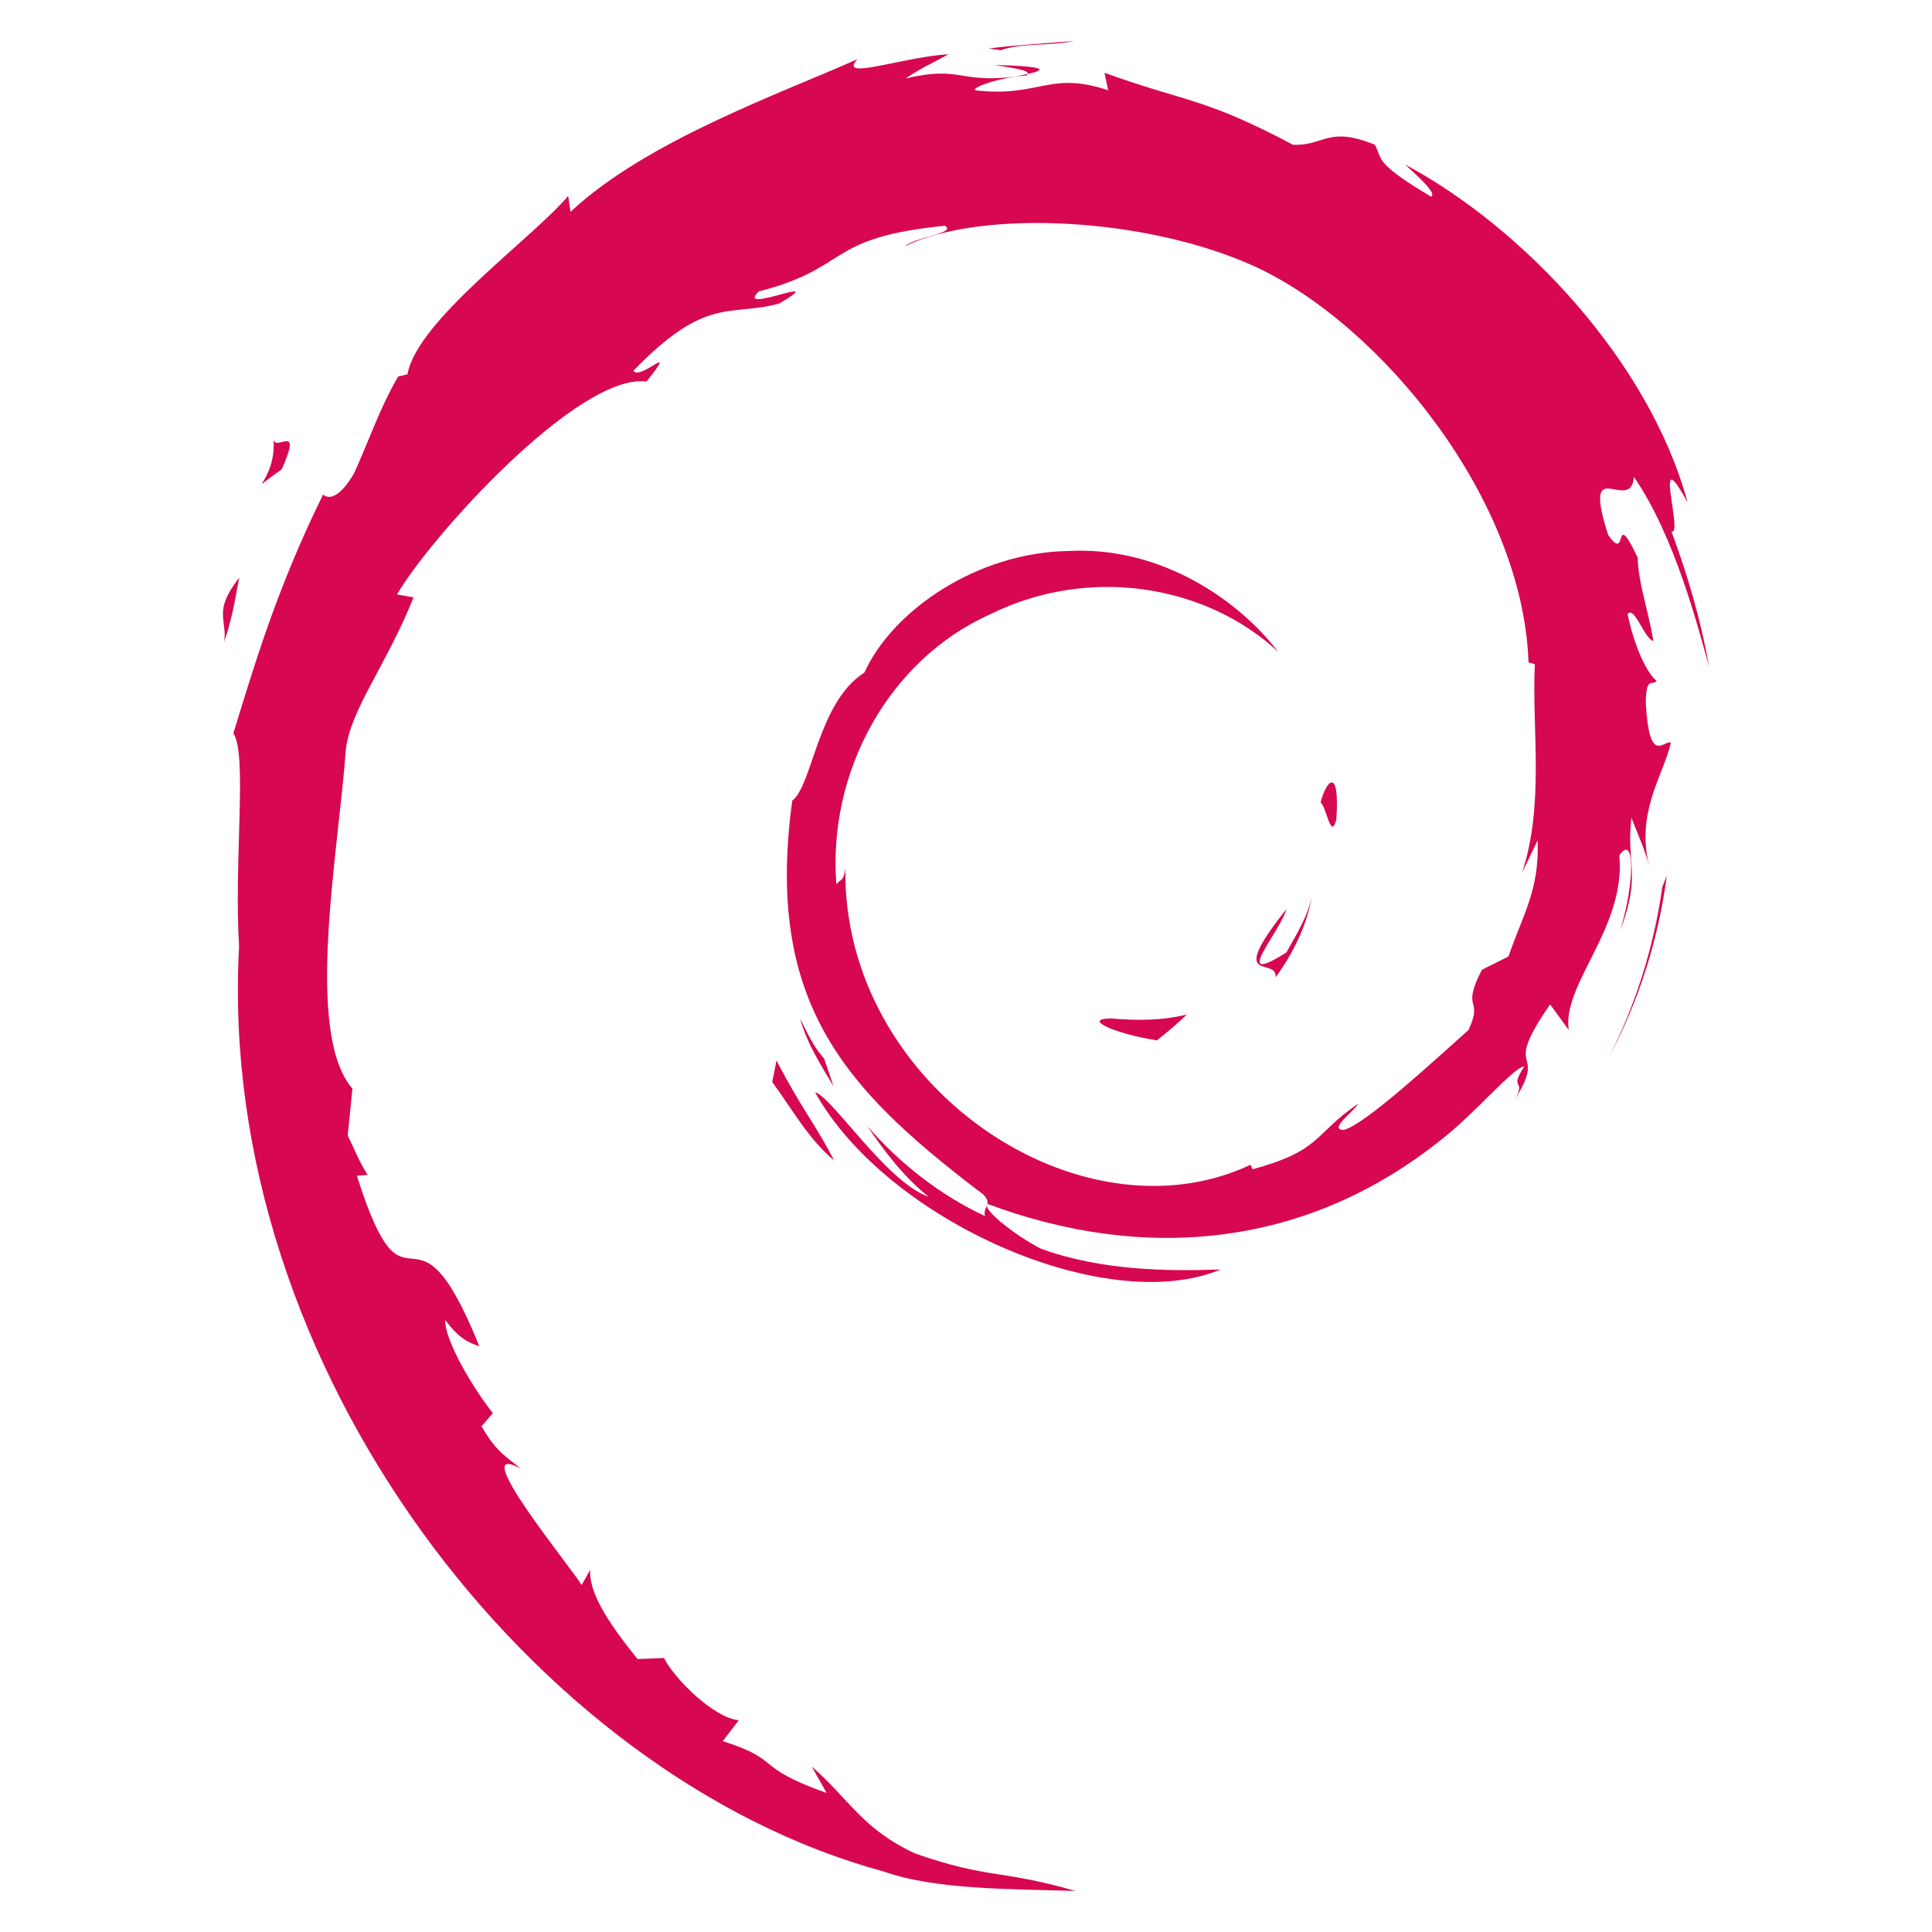
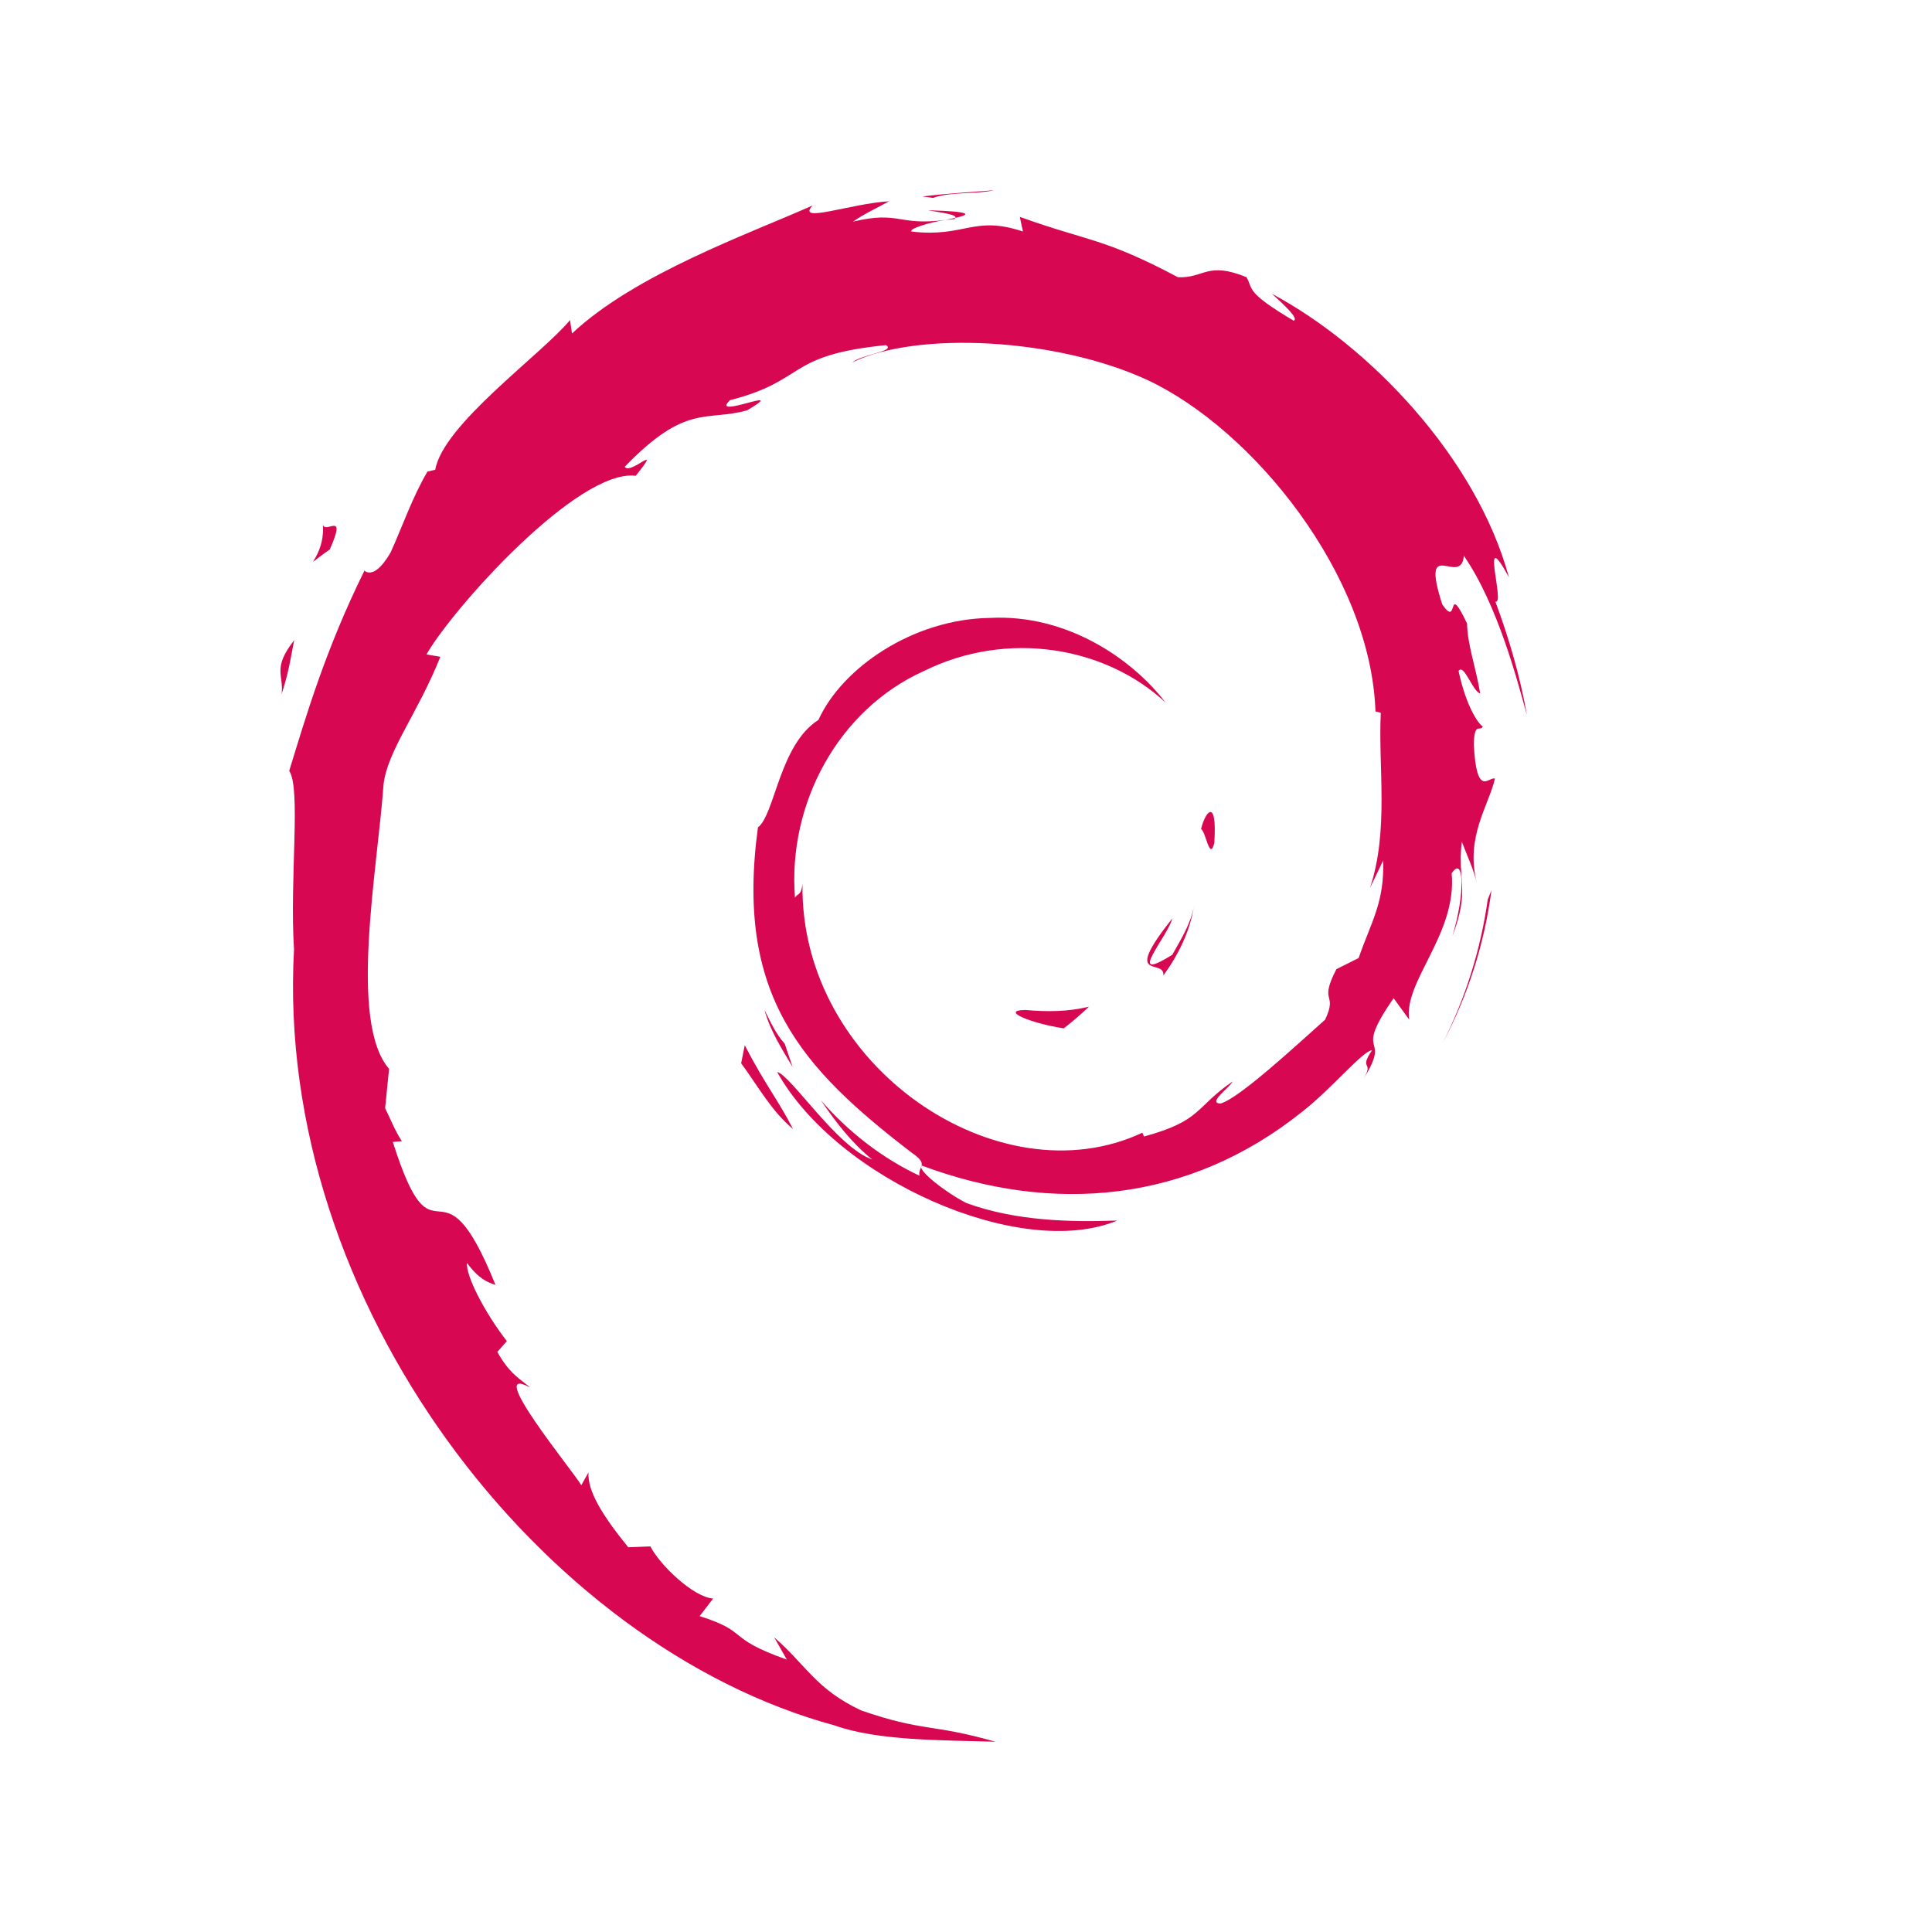
- <svg xmlns="http://www.w3.org/2000/svg" viewBox="-60 -75 210 260" width="200" height="200">
+ <svg xmlns="http://www.w3.org/2000/svg" viewBox="-100 -75 310 260" width="200" height="200">
  <g fill="#D70751">
    <path d="M64.525,62.053c-4.125,0.058,0.78,2.125,6.165,2.954,1.488-1.161,2.838-2.336,4.04-3.479-3.354,0.821-6.765,0.838-10.205,0.525" />
    <path d="M86.665,56.533c2.457-3.389,4.246-7.102,4.878-10.939-0.551,2.736-2.035,5.099-3.435,7.592-7.711,4.854-0.726-2.883-0.004-5.824-8.29,10.436-1.138,6.257-1.439,9.171" />
    <path d="M94.839,35.268c0.497-7.428-1.462-5.08-2.121-2.245,0.766,0.4,1.377,5.237,2.121,2.245" />
    <path d="M48.883-66.264c2.201,0.395,4.757,0.698,4.398,1.224,2.407-0.528,2.954-1.015-4.398-1.224" />
    <path d="M53.281-65.04l-1.556,0.32,1.448-0.127,0.108-0.193" />
    <path d="M121.93,38.085c0.247,6.671-1.95,9.907-3.932,15.637l-3.564,1.781c-2.919,5.666,0.282,3.598-1.807,8.105-4.556,4.049-13.823,12.67-16.789,13.457-2.163-0.047,1.469-2.554,1.943-3.537-6.097,4.188-4.894,6.285-14.217,8.83l-0.273-0.607c-23.001,10.818-54.947-10.622-54.526-39.876-0.246,1.857-0.698,1.393-1.208,2.144-1.186-15.052,6.952-30.17,20.675-36.343,13.427-6.646,29.163-3.918,38.78,5.044-5.282-6.92-15.795-14.254-28.255-13.568-12.208,0.193-23.625,7.95-27.436,16.369-6.253,3.938-6.979,15.177-9.704,17.233-3.665,26.943,6.896,38.583,24.762,52.275,2.812,1.896,0.792,2.184,1.173,3.627-5.936-2.779-11.372-6.976-15.841-12.114,2.372,3.473,4.931,6.847,8.239,9.499-5.596-1.897-13.074-13.563-15.256-14.038,9.647,17.274,39.142,30.295,54.587,23.836-7.146,0.263-16.226,0.146-24.256-2.822-3.371-1.734-7.958-5.331-7.14-6.003,21.079,7.875,42.854,5.965,61.09-8.655,4.641-3.614,9.709-9.761,11.173-9.846-2.206,3.317,0.377,1.596-1.318,4.523,4.625-7.456-2.008-3.035,4.779-12.877l2.507,3.453c-0.931-6.188,7.687-13.704,6.813-23.492,1.975-2.994,2.206,3.22,0.107,10.107,2.912-7.64,0.767-8.867,1.516-15.171,0.81,2.118,1.867,4.37,2.412,6.606-1.895-7.382,1.948-12.433,2.898-16.724-0.937-0.415-2.928,3.264-3.383-5.457,0.065-3.788,1.054-1.985,1.435-2.917-0.744-0.427-2.694-3.33-3.88-8.9,0.86-1.308,2.3,3.393,3.47,3.586-0.753-4.429-2.049-7.805-2.103-11.202-3.421-7.149-1.211,0.953-3.985-3.069-3.641-11.357,3.021-2.637,3.47-7.796,5.52,7.995,8.667,20.387,10.11,25.519-1.103-6.258-2.883-12.32-5.058-18.185,1.677,0.705-2.699-12.875,2.18-3.882-5.21-19.172-22.302-37.087-38.025-45.493,1.924,1.76,4.354,3.971,3.481,4.317-7.819-4.656-6.444-5.018-7.565-6.985-6.369-2.591-6.788,0.208-11.007,0.004-12.005-6.368-14.318-5.69-25.368-9.681l0.502,2.349c-7.953-2.649-9.265,1.005-17.862,0.009-0.523-0.409,2.753-1.479,5.452-1.871-7.69,1.015-7.329-1.515-14.854,0.279,1.855-1.301,3.815-2.162,5.793-3.269-6.271,0.381-14.971,3.649-12.286,0.677-10.235,4.569-28.403,10.976-38.597,20.535l-0.321-2.142c-4.672,5.608-20.371,16.748-21.622,24.011l-1.249,0.291c-2.431,4.116-4.004,8.781-5.932,13.016-3.18,5.417-4.661,2.085-4.208,2.934-6.253,12.679-9.359,23.332-12.043,32.069,1.912,2.858,0.046,17.206,0.769,28.688-3.141,56.709,39.8,111.77,86.737,124.48,6.88,2.459,17.11,2.364,25.813,2.618-10.268-2.937-11.595-1.556-21.595-5.044-7.215-3.398-8.797-7.277-13.907-11.711l2.022,3.573c-10.021-3.547-5.829-4.39-13.982-6.972l2.16-2.82c-3.249-0.246-8.604-5.475-10.069-8.371l-3.553,0.14c-4.27-5.269-6.545-9.063-6.379-12.005l-1.148,2.047c-1.301-2.235-15.709-19.759-8.234-15.679-1.389-1.271-3.235-2.067-5.237-5.703l1.522-1.739c-3.597-4.627-6.621-10.562-6.391-12.536,1.919,2.592,3.25,3.075,4.568,3.52-9.083-22.539-9.593-1.242-16.474-22.942l1.456-0.116c-1.116-1.682-1.793-3.506-2.69-5.298l0.633-6.313c-6.541-7.562-1.829-32.151-0.887-45.637,0.655-5.485,5.459-11.322,9.114-20.477l-2.227-0.384c4.256-7.423,24.301-29.814,33.583-28.662,4.499-5.649-0.892-0.02-1.772-1.443,9.878-10.223,12.984-7.222,19.65-9.061,7.19-4.268-6.17,1.664-2.761-1.628,12.427-3.174,8.808-7.216,25.021-8.828,1.71,0.973-3.969,1.503-5.395,2.766,10.354-5.066,32.769-3.914,47.326,2.811,16.895,7.896,35.873,31.232,36.622,53.189l0.852,0.229c-0.431,8.729,1.336,18.822-1.727,28.094l2.1-4.385" />
    <path d="M19.5,67.715l-0.578,2.893c2.71,3.683,4.861,7.673,8.323,10.552-2.49-4.863-4.341-6.872-7.745-13.445" />
    <path d="M25.909,67.464c-1.435-1.587-2.284-3.497-3.235-5.4,0.909,3.345,2.771,6.219,4.504,9.143l-1.269-3.743" />
    <path d="M139.32,42.814l-0.605,1.52c-1.111,7.892-3.511,15.701-7.189,22.941,4.06-7.639,6.69-15.995,7.79-24.461" />
    <path d="M49.698-68.243c2.789-1.022,6.855-0.56,9.814-1.233-3.855,0.324-7.693,0.517-11.484,1.005l1.67,0.228" />
    <path d="M-48.219-16.176c0.642,5.951-4.477,8.26,1.134,4.337,3.007-6.773-1.175-1.87-1.134-4.337" />
    <path d="M-54.812,11.362c1.292-3.967,1.526-6.349,2.02-8.645-3.571,4.566-1.643,5.539-2.02,8.645" />
  </g>
</svg>
